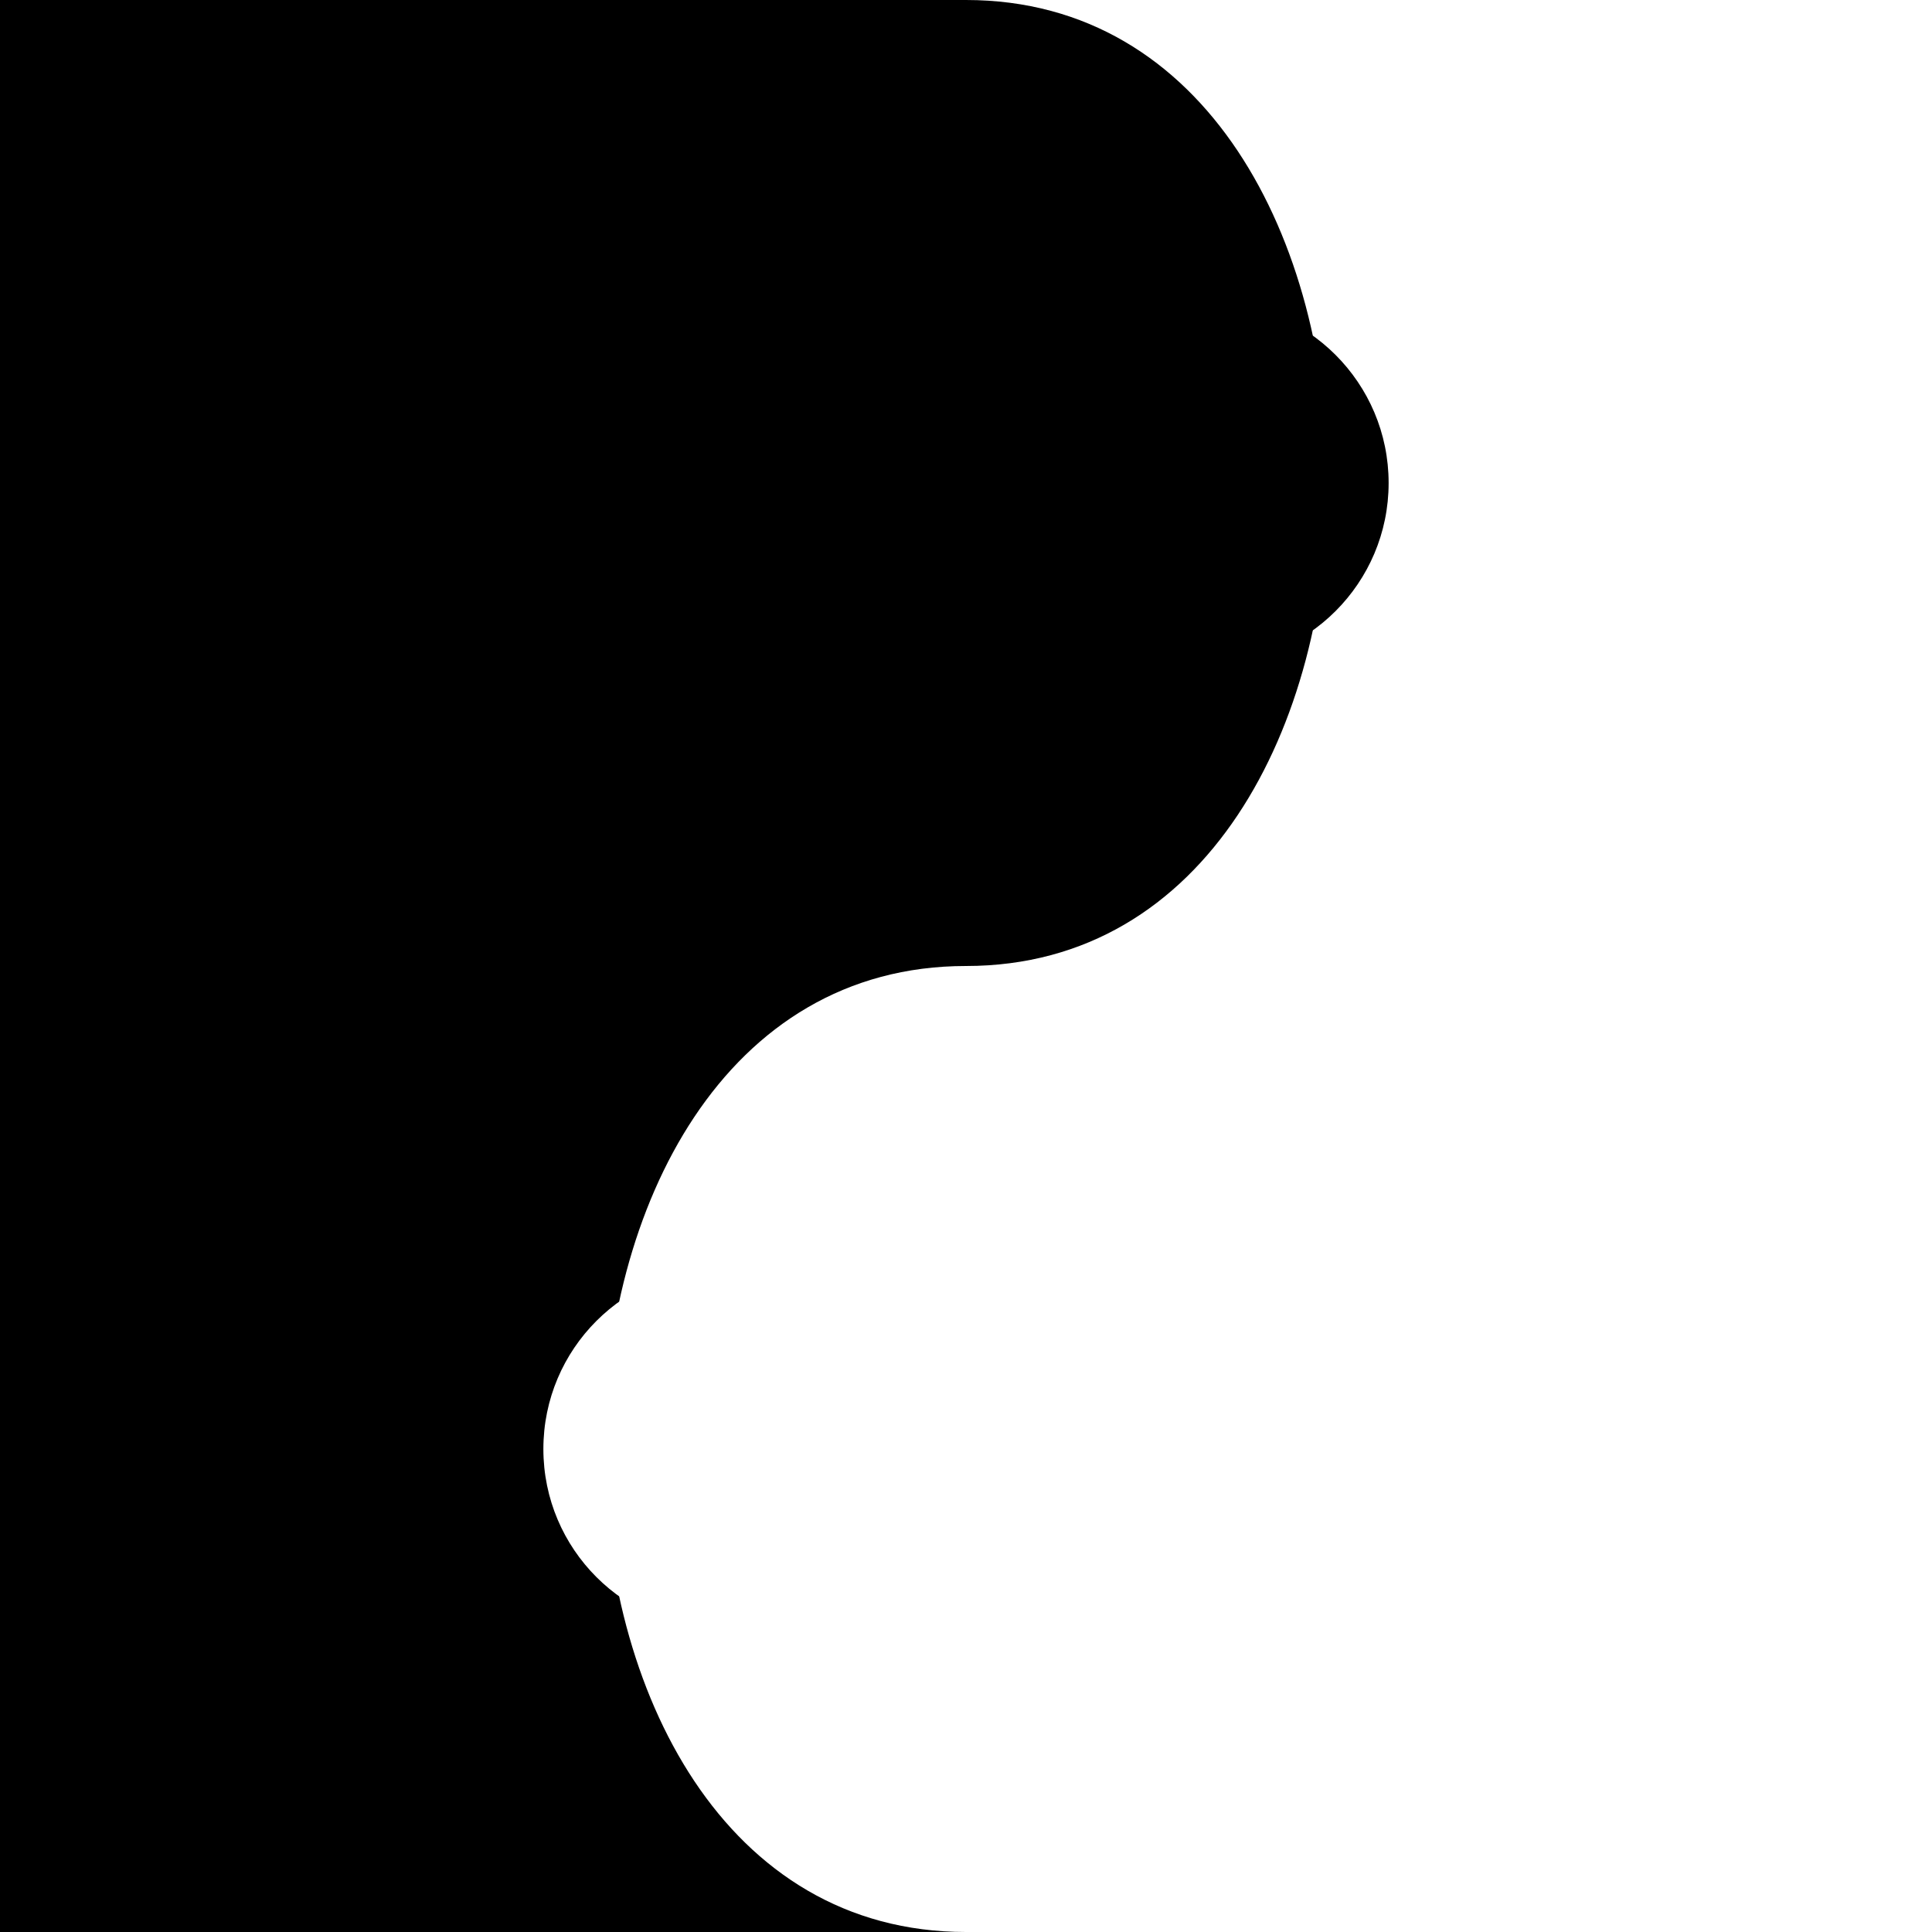
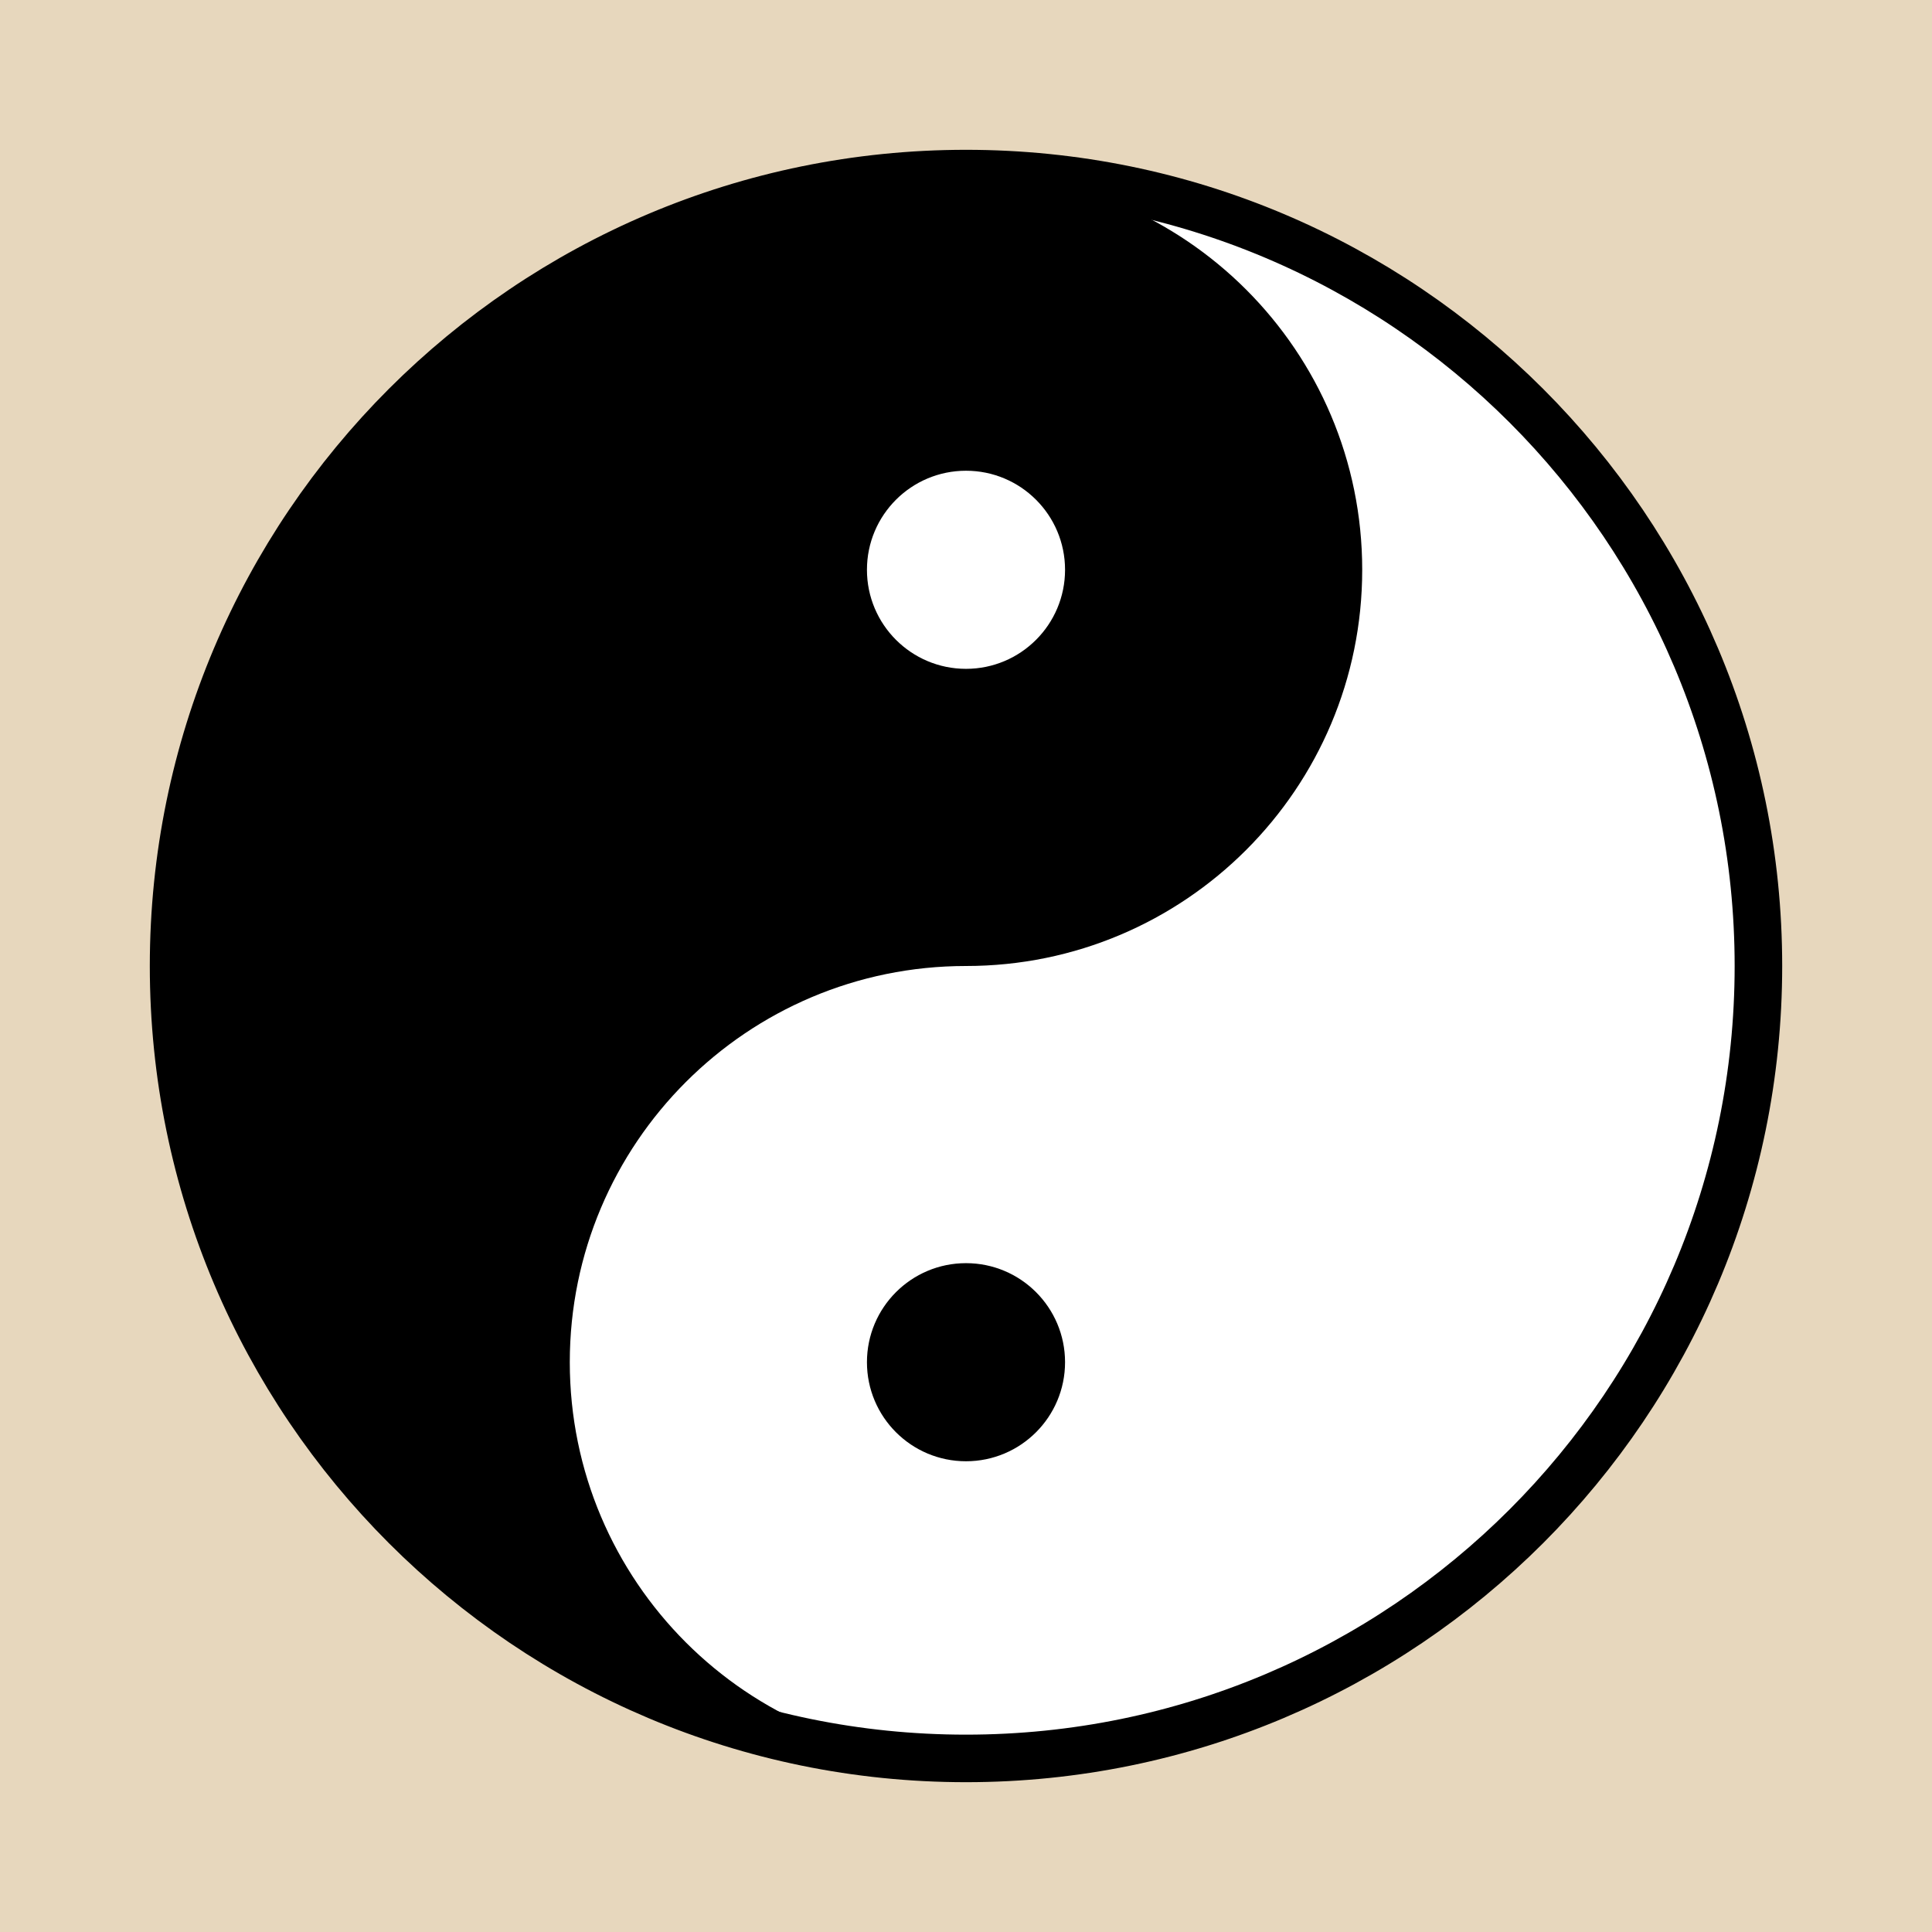
<svg xmlns="http://www.w3.org/2000/svg" viewBox="0 0 512 512">
-   <rect width="512" height="512" fill="#000000" />
-   <path d="M256 0 C384 0 384 256 256 256 C128 256 128 512 256 512 H512 V0 Z" fill="#ffffff" />
-   <circle cx="320" cy="128" r="48" fill="#000000" />
-   <circle cx="192" cy="384" r="48" fill="#ffffff" />
+   <rect width="512" height="512" fill="#e7d7bd" />
+   <g transform="translate(256 256) scale(210)">
+     <circle r="1" fill="#ffffff" />
+     <path d="M0,-1 A1,1 0 0,0 0,1 A0.5,0.5 0 0,1 0,0 A0.5,0.5 0 0,0 0,-1 Z" fill="#000000" />
+     <circle r="1" fill="none" stroke="#000000" stroke-width="0.06" />
+     <circle cy="-0.5" r="0.125" fill="#ffffff" />
+     <circle cy="0.5" r="0.125" fill="#000000" />
+   </g>
</svg>
